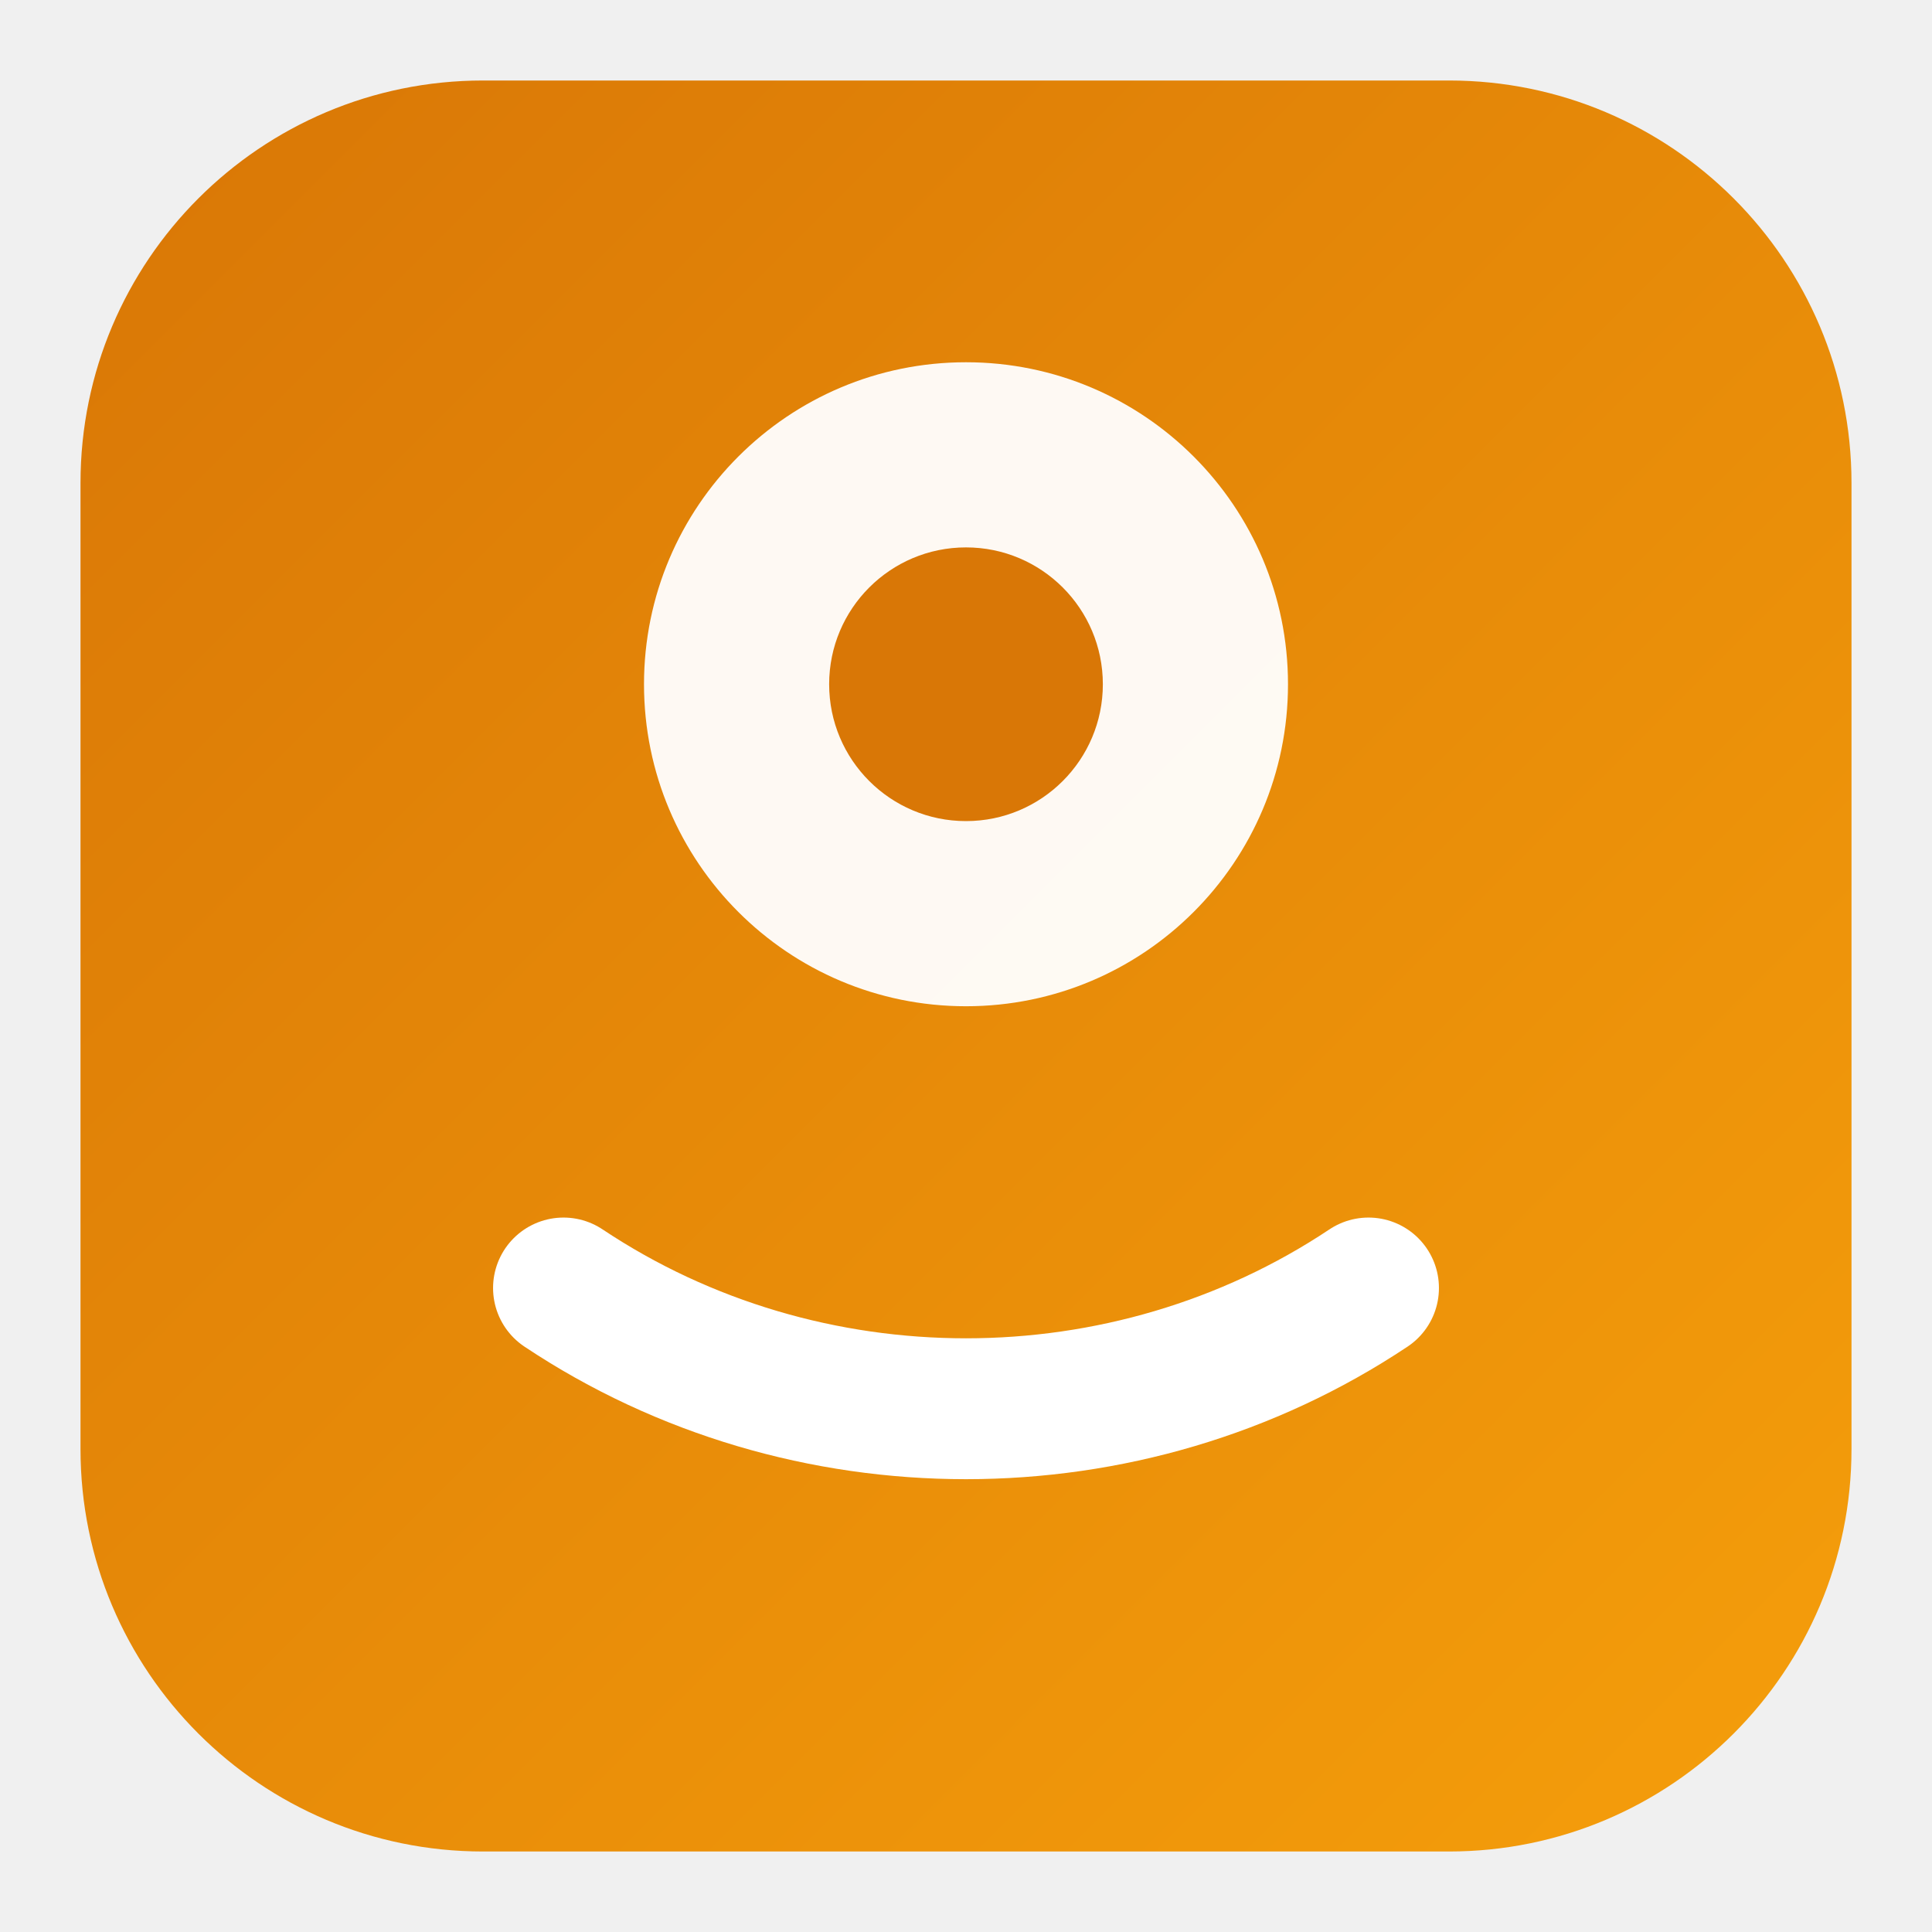
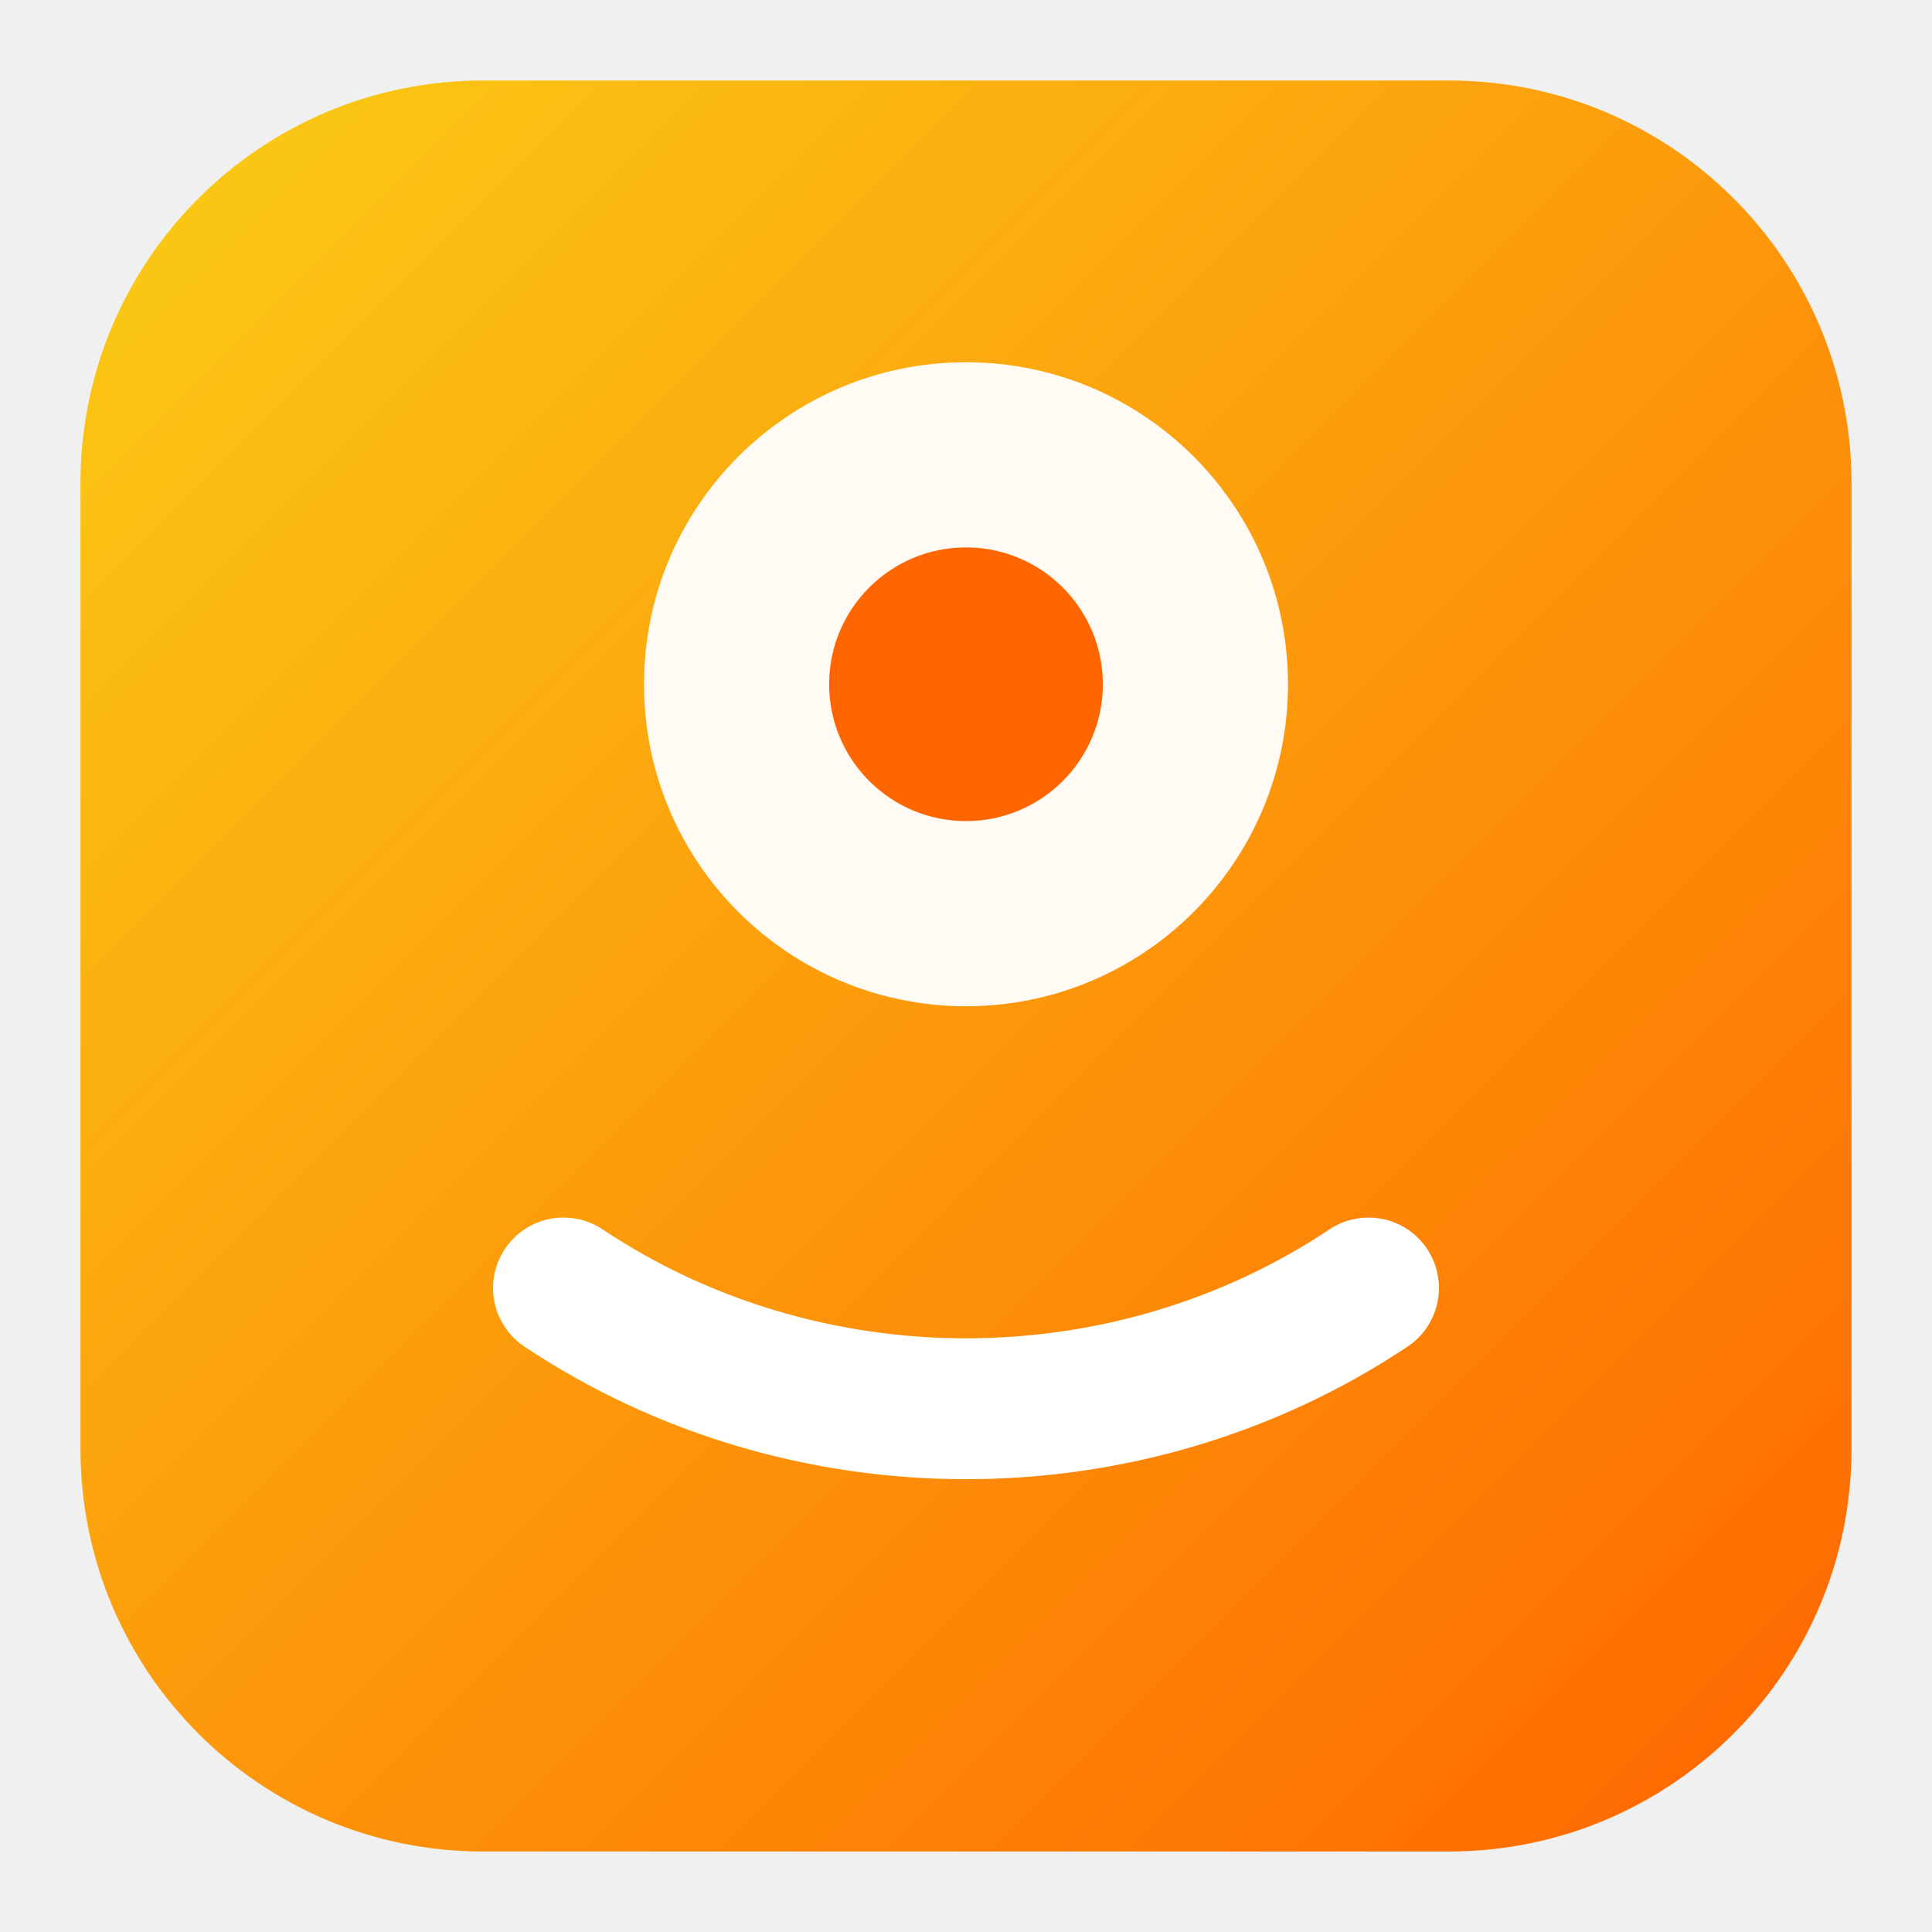
<svg xmlns="http://www.w3.org/2000/svg" viewBox="0 0 48 48">
  <defs>
    <linearGradient id="g" x1="0" y1="0" x2="1" y2="1">
-       <stop offset="0" stop-color="#d97706" />
-       <stop offset="1" stop-color="#f59e0b" />
+       <stop offset="0" stop-color="#FACC15" />
+       <stop offset="1" stop-color="#FF6600" />
    </linearGradient>
  </defs>
  <rect x="2" y="2" width="44" height="44" rx="10" fill="url(#g)" />
  <path d="M14 32c6 4 14 4 20 0" stroke="#fff" stroke-width="3.5" stroke-linecap="round" fill="none" />
  <circle cx="24" cy="17" r="8" fill="#fff" opacity="0.95" />
-   <circle cx="24" cy="17" r="3.4" fill="#d97706" />
+   <circle cx="24" cy="17" r="3.4" fill="#FF6600" />
</svg>
